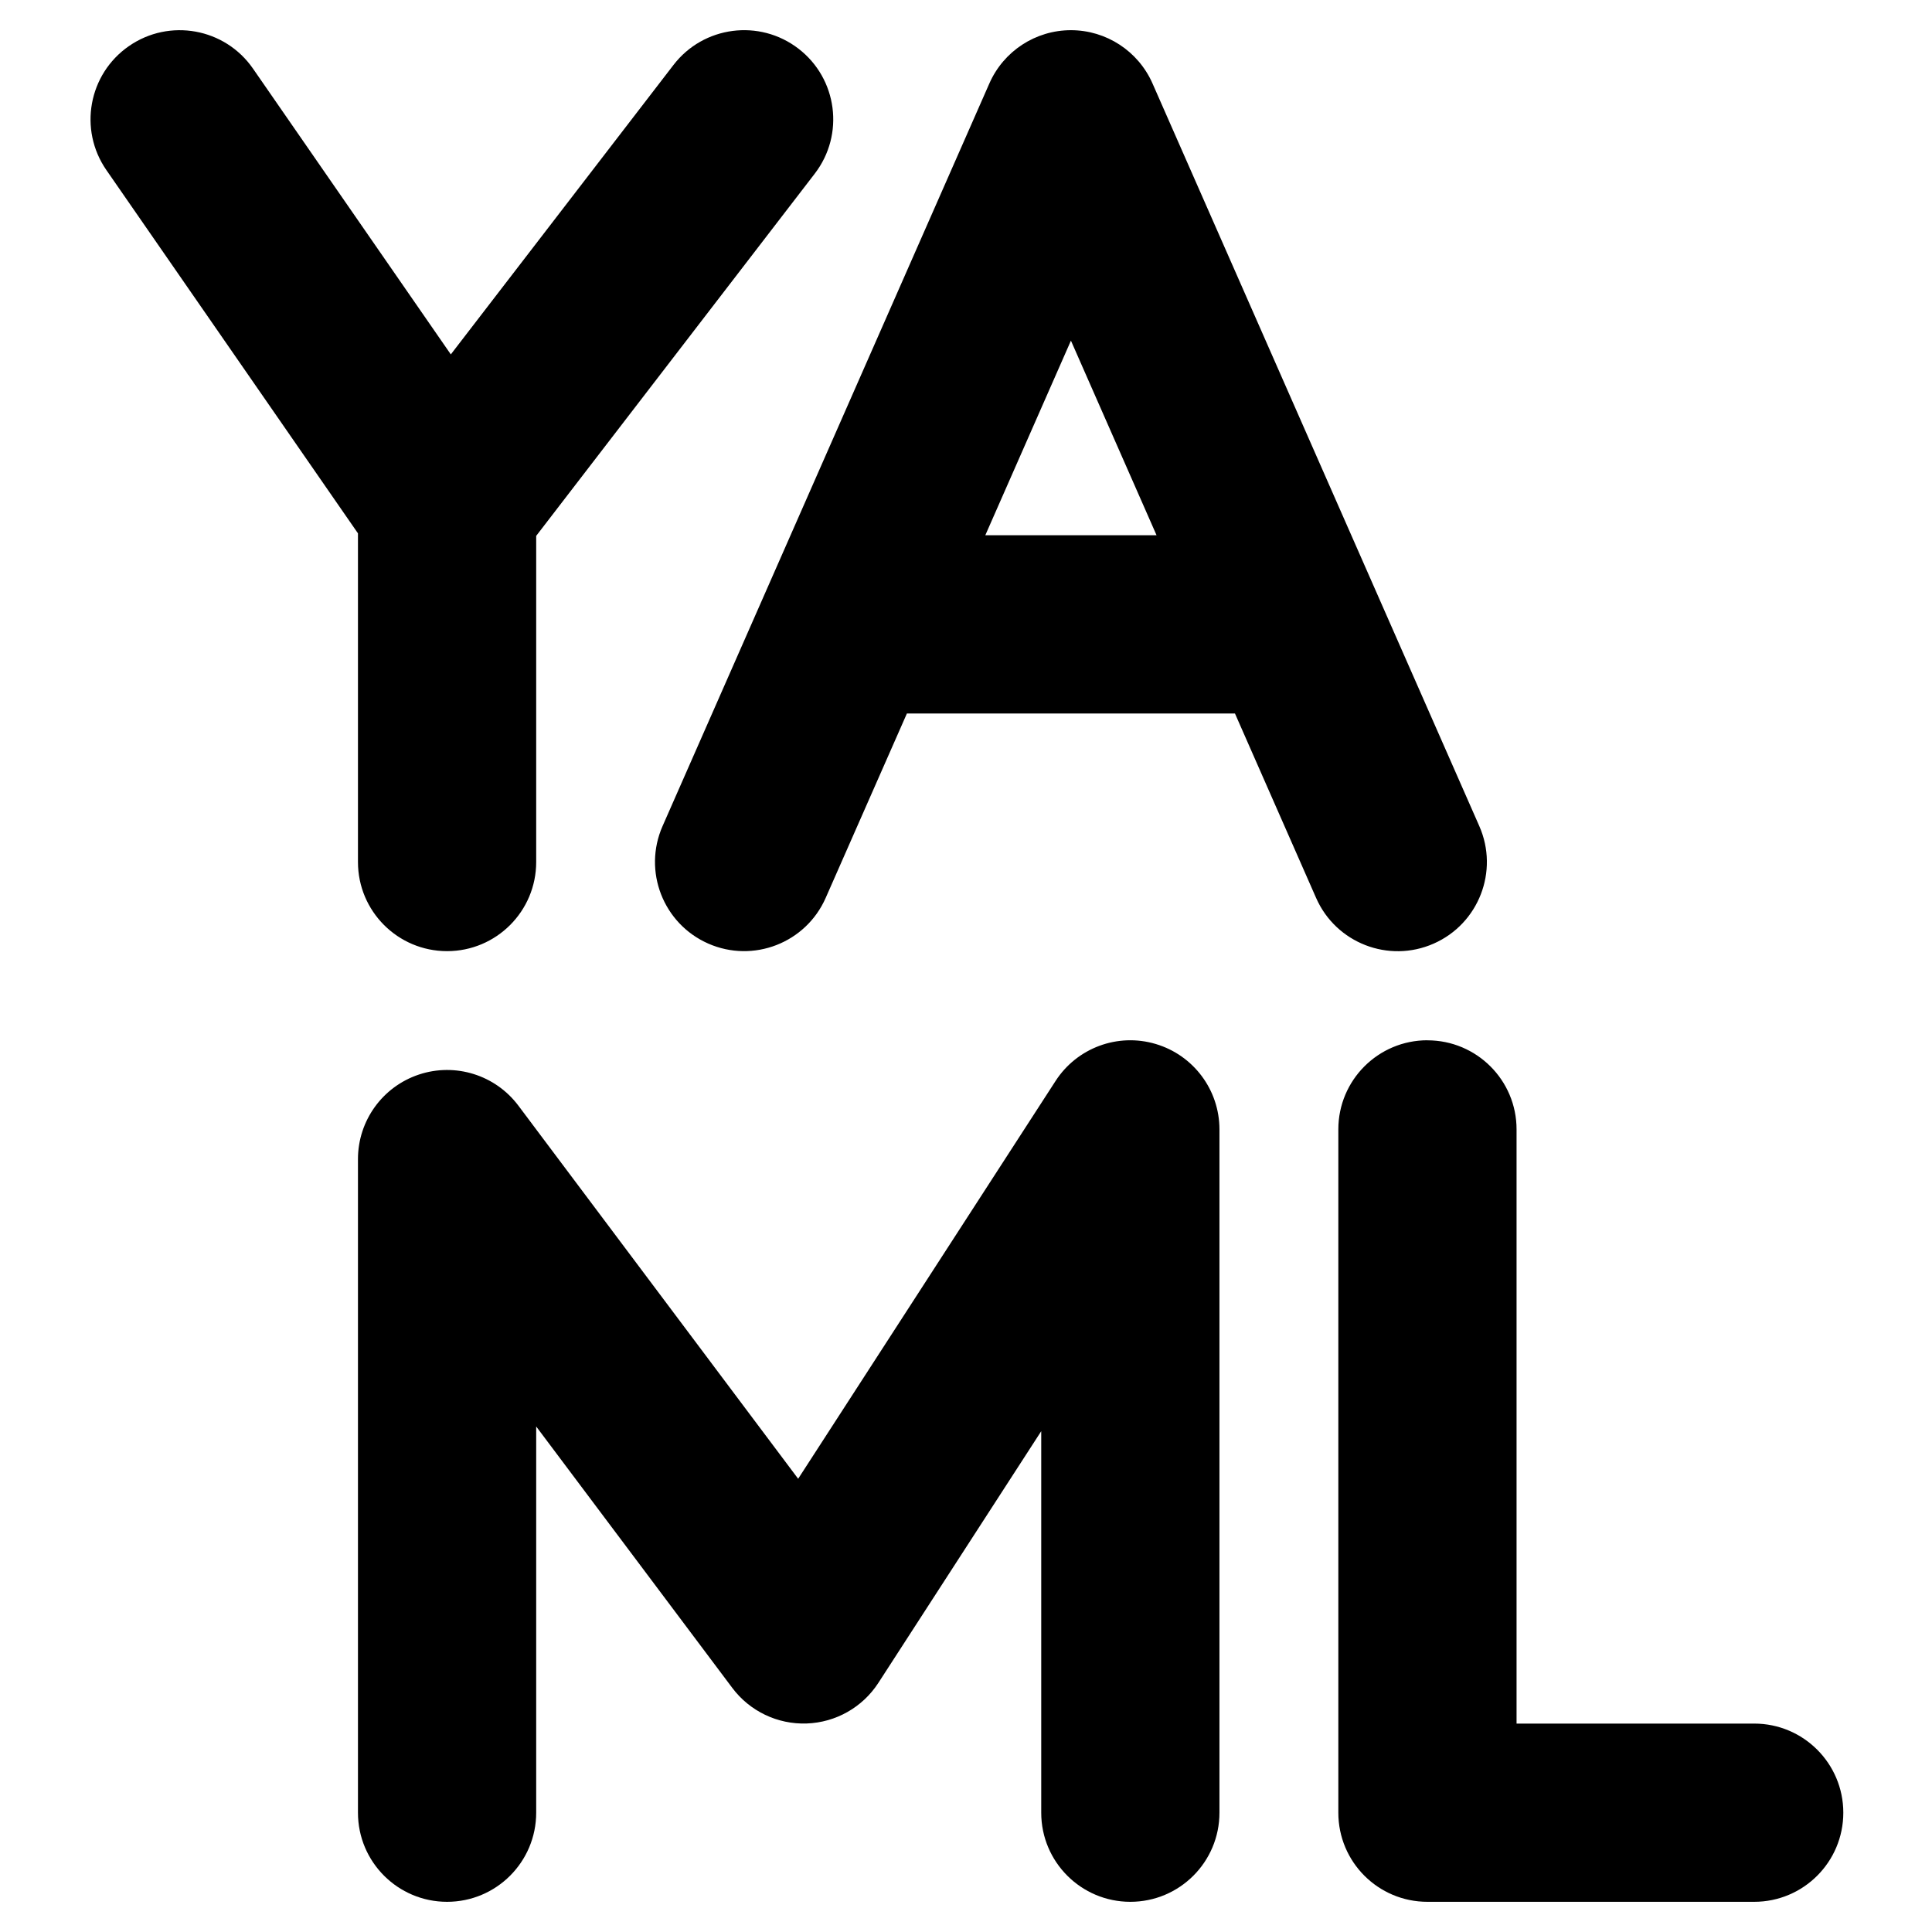
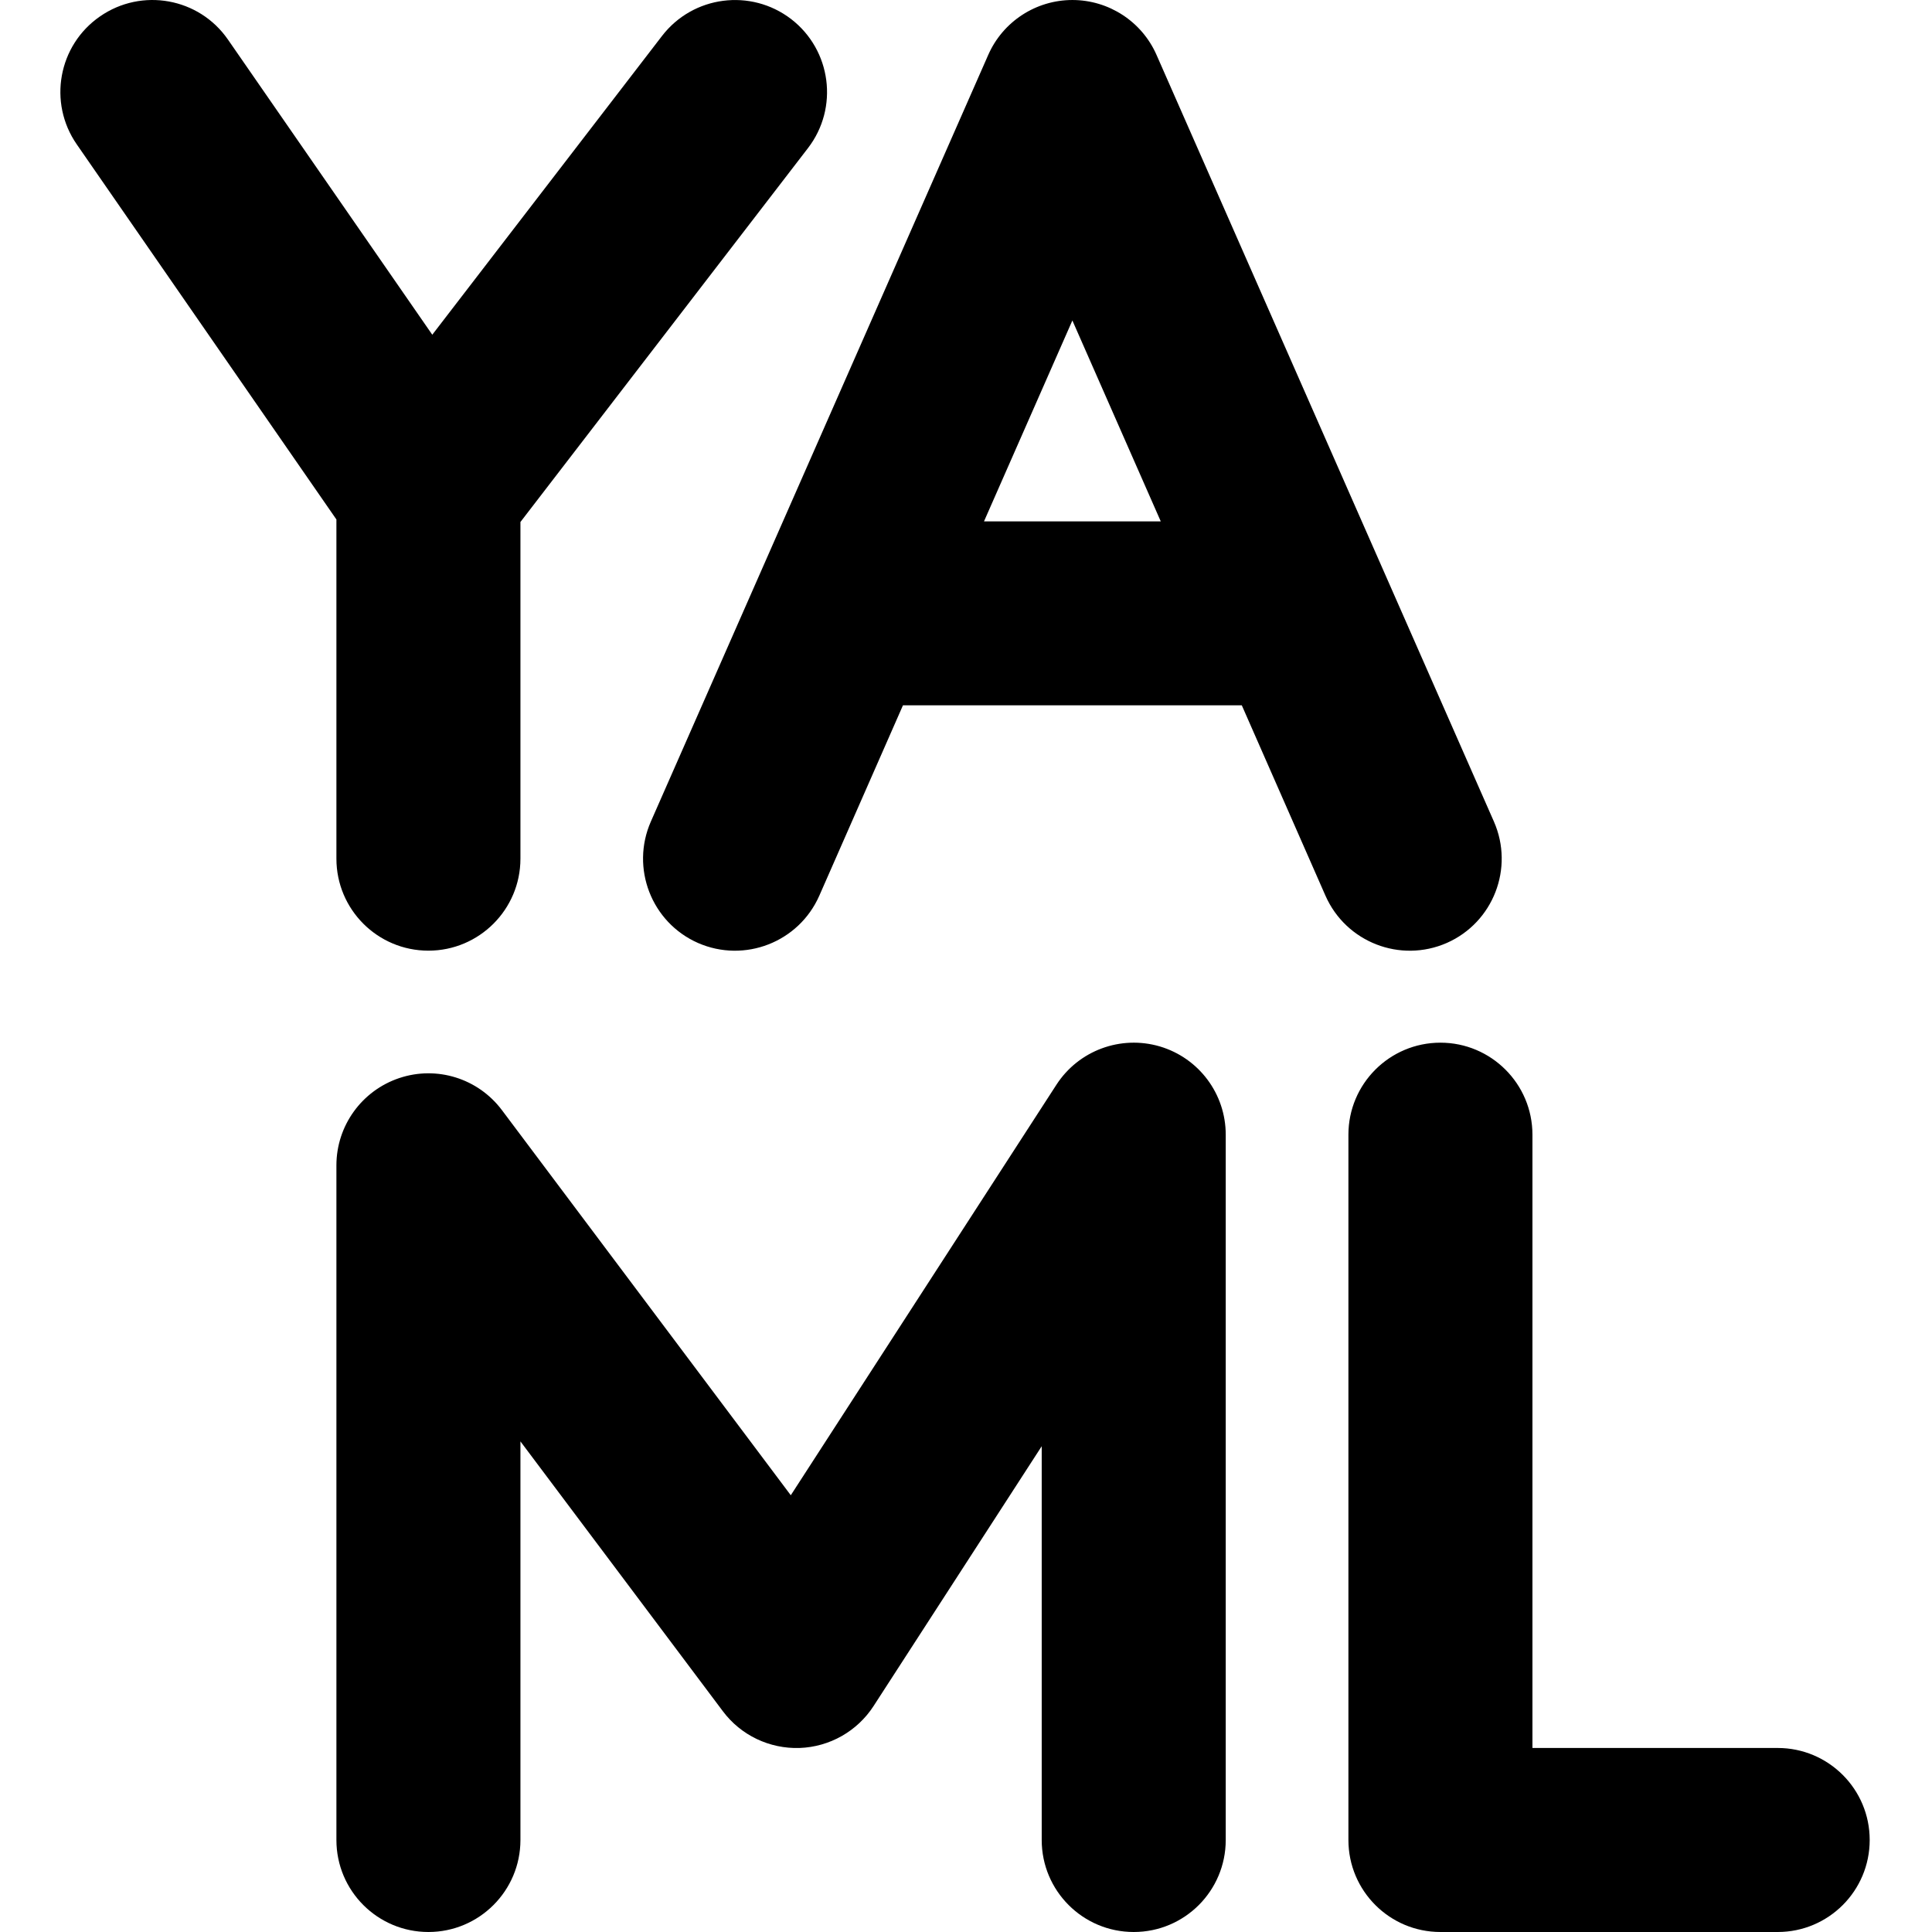
- <svg xmlns="http://www.w3.org/2000/svg" width="32" height="32" viewBox="0 0 32 32" fill="currentColor">
-   <path fill-rule="evenodd" clip-rule="evenodd" d="M2.136.763a1.476 1.476 0 0 1 2.054.373L7.467 5.87l3.688-4.794a1.476 1.476 0 1 1 2.34 1.8l-4.614 6v5.402a1.476 1.476 0 0 1-2.952 0V8.834L1.762 2.817A1.476 1.476 0 0 1 2.136.763zM17.738.5c.585 0 1.115.346 1.351.882l5.413 12.301a1.476 1.476 0 0 1-2.703 1.19l-1.344-3.055h-5.434l-1.345 3.054a1.476 1.476 0 1 1-2.702-1.189l5.413-12.301A1.476 1.476 0 0 1 17.738.5zM16.32 8.865h2.836l-1.418-3.223-1.418 3.223zm2.82 8.426a1.476 1.476 0 0 1 1.058 1.415v11.318a1.476 1.476 0 1 1-2.952 0v-6.319l-2.697 4.168a1.476 1.476 0 0 1-2.42.084l-3.248-4.33v6.397a1.476 1.476 0 1 1-2.952 0V19.198a1.476 1.476 0 0 1 2.657-.885l4.634 6.18 4.263-6.588c.355-.55 1.03-.8 1.657-.614zm4.503-.06c.815 0 1.476.66 1.476 1.475v9.842h3.936a1.476 1.476 0 1 1 0 2.952h-5.412c-.816 0-1.476-.66-1.476-1.476V18.706c0-.815.66-1.476 1.476-1.476z" />
+ <svg xmlns="http://www.w3.org/2000/svg" width="16" height="16" viewBox="0 0 16 16" fill="none">
+   <path fill-rule="evenodd" clip-rule="evenodd" d="M0.828 0.136C1.174 -0.104 1.649 -0.018 1.888 0.328L3.58 2.772L5.483 0.297C5.74 -0.036 6.218 -0.098 6.552 0.158C6.885 0.415 6.948 0.893 6.691 1.227L4.31 4.323V7.111C4.31 7.532 3.968 7.873 3.548 7.873C3.127 7.873 2.786 7.532 2.786 7.111V4.302L0.636 1.196C0.396 0.85 0.482 0.375 0.828 0.136ZM8.881 6.89044e-05C9.183 6.89044e-05 9.457 0.179 9.578 0.455L12.372 6.804C12.541 7.189 12.367 7.639 11.982 7.809C11.596 7.978 11.147 7.803 10.977 7.418L10.284 5.841H7.478L6.785 7.418C6.615 7.803 6.166 7.978 5.78 7.809C5.395 7.639 5.221 7.189 5.39 6.804L8.184 0.455C8.305 0.179 8.579 6.89044e-05 8.881 6.89044e-05ZM8.149 4.318H9.613L8.881 2.654L8.149 4.318ZM9.605 8.666C9.929 8.762 10.151 9.059 10.151 9.397V15.238C10.151 15.659 9.81 16 9.389 16C8.968 16 8.627 15.659 8.627 15.238V11.977L7.235 14.128C7.1 14.337 6.871 14.467 6.622 14.476C6.373 14.484 6.135 14.371 5.986 14.171L4.31 11.937V15.238C4.31 15.659 3.968 16 3.548 16C3.127 16 2.786 15.659 2.786 15.238V9.651C2.786 9.323 2.996 9.032 3.307 8.928C3.618 8.824 3.96 8.931 4.157 9.194L6.549 12.383L8.749 8.983C8.933 8.699 9.281 8.571 9.605 8.666ZM11.929 8.635C12.349 8.635 12.691 8.976 12.691 9.397V14.476H14.722C15.143 14.476 15.484 14.817 15.484 15.238C15.484 15.659 15.143 16 14.722 16H11.929C11.508 16 11.167 15.659 11.167 15.238V9.397C11.167 8.976 11.508 8.635 11.929 8.635Z" fill="black" />
</svg>
